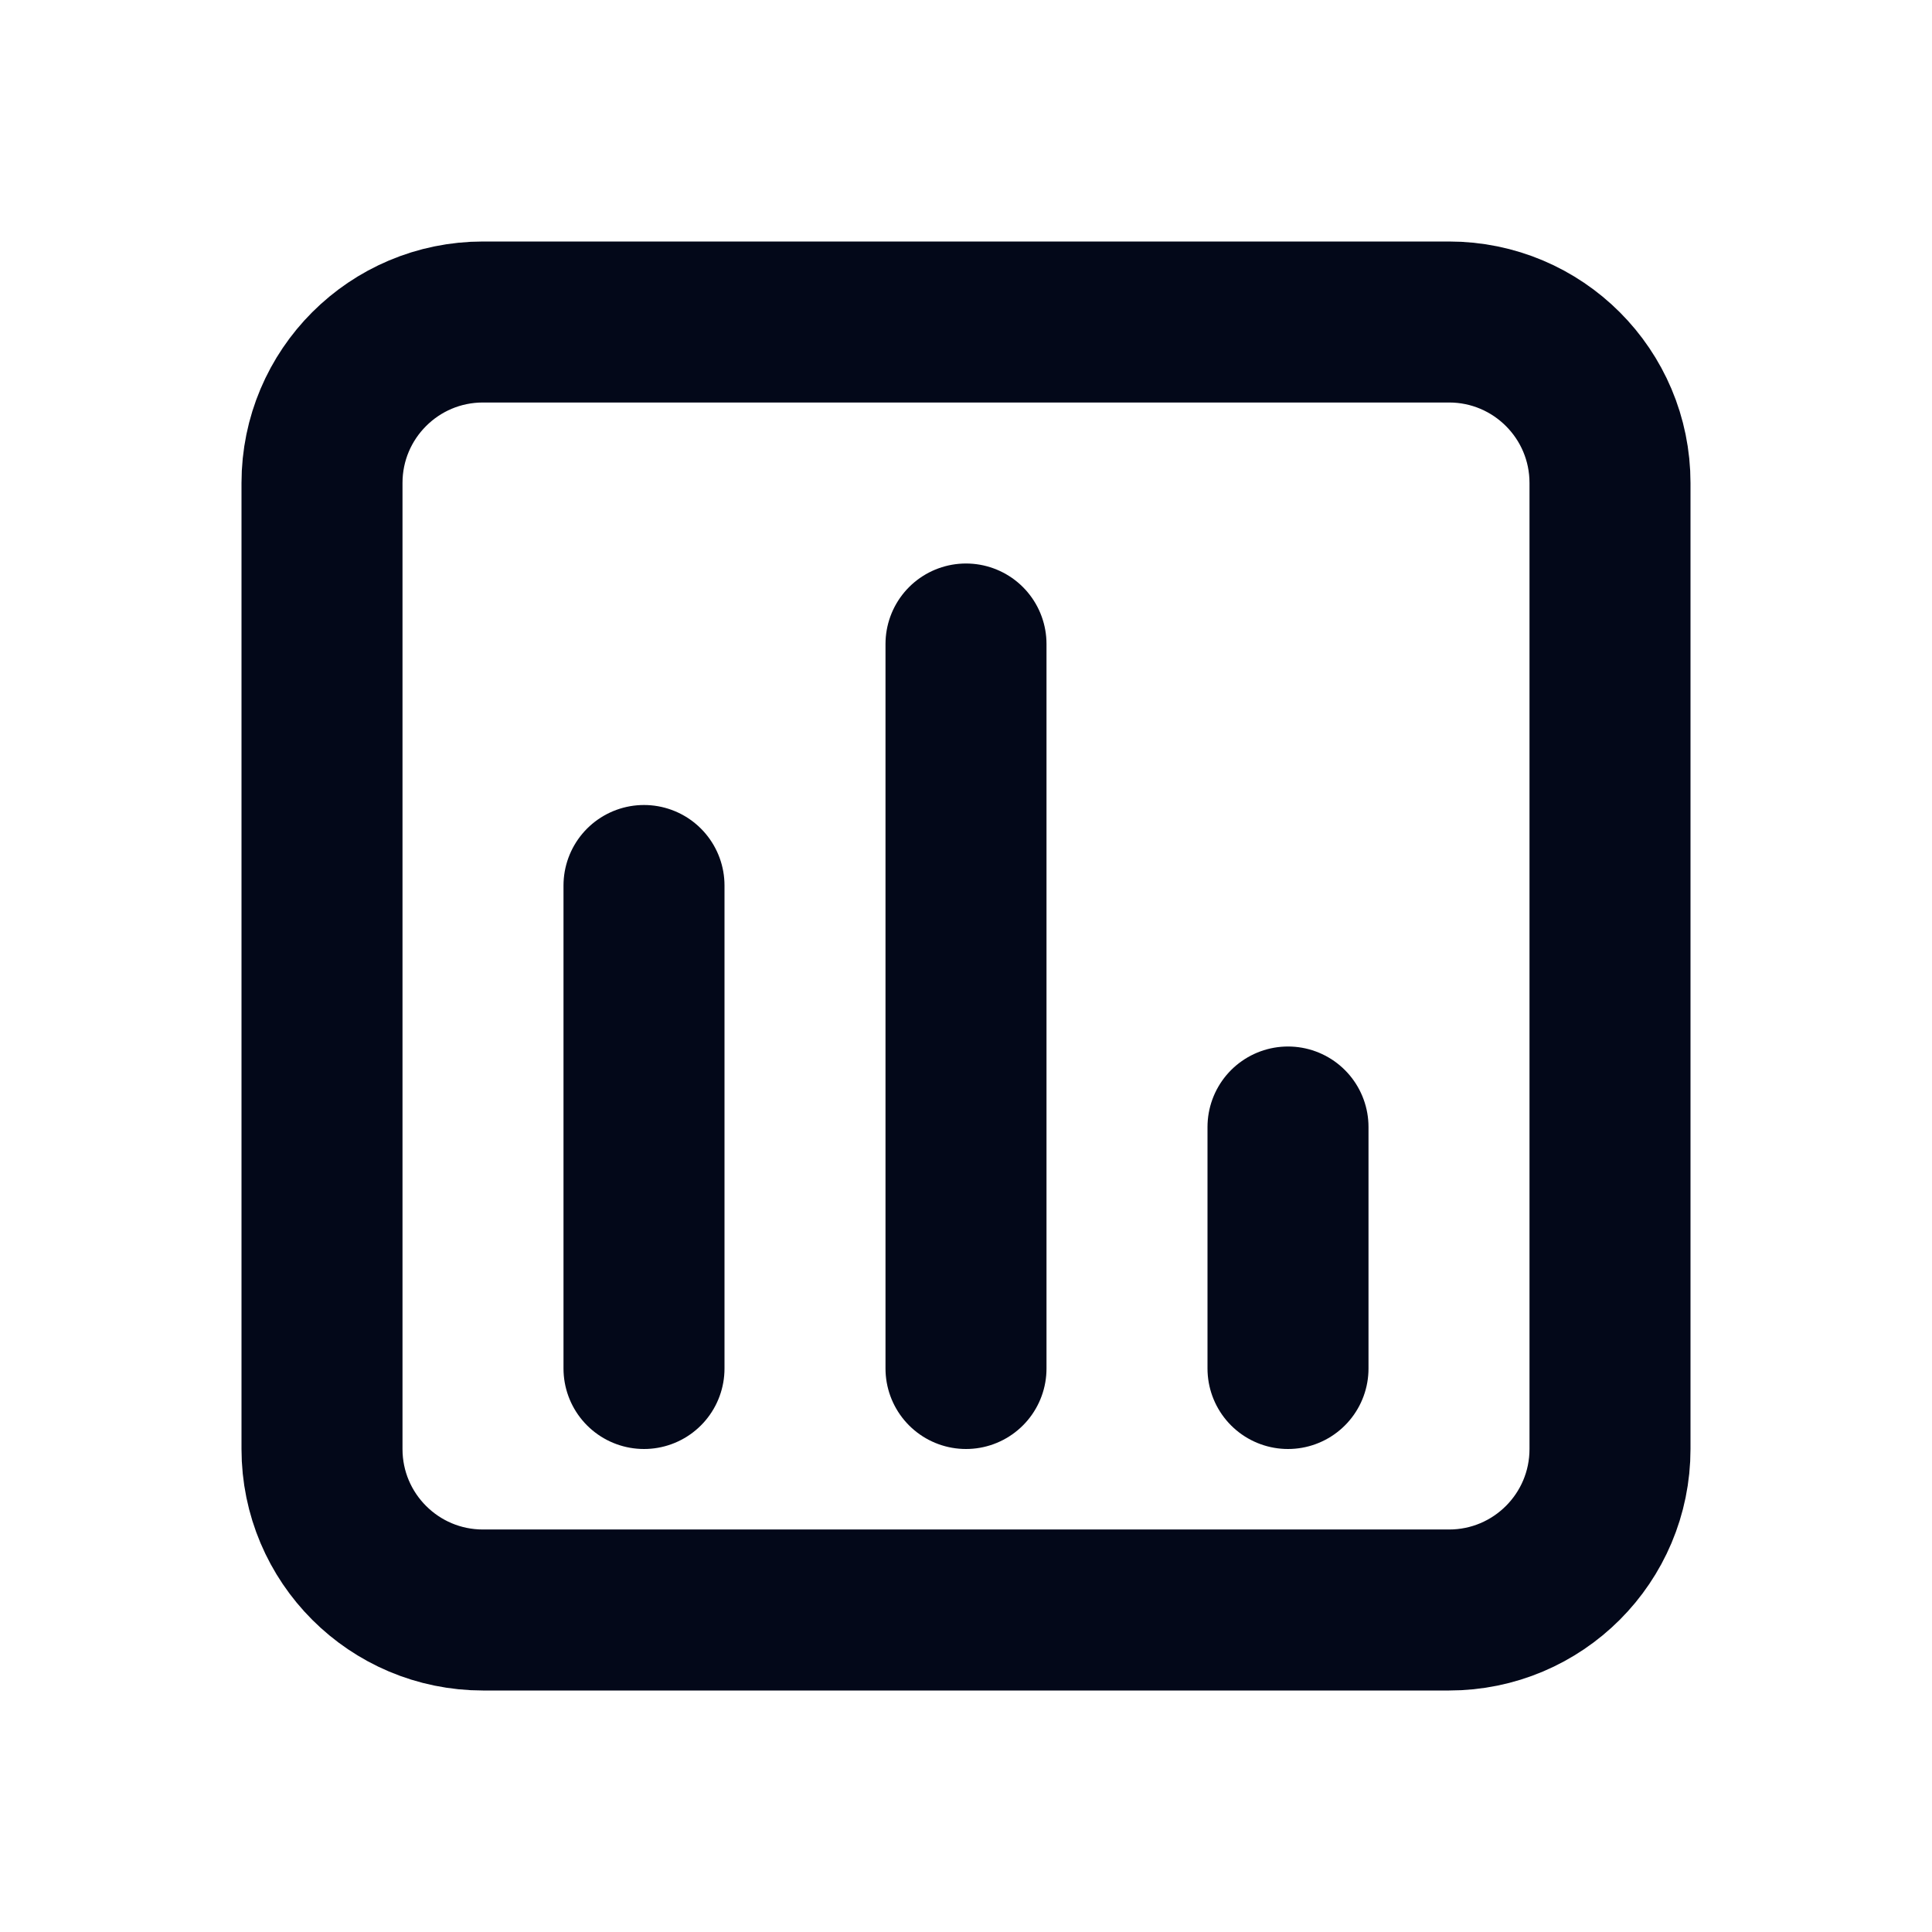
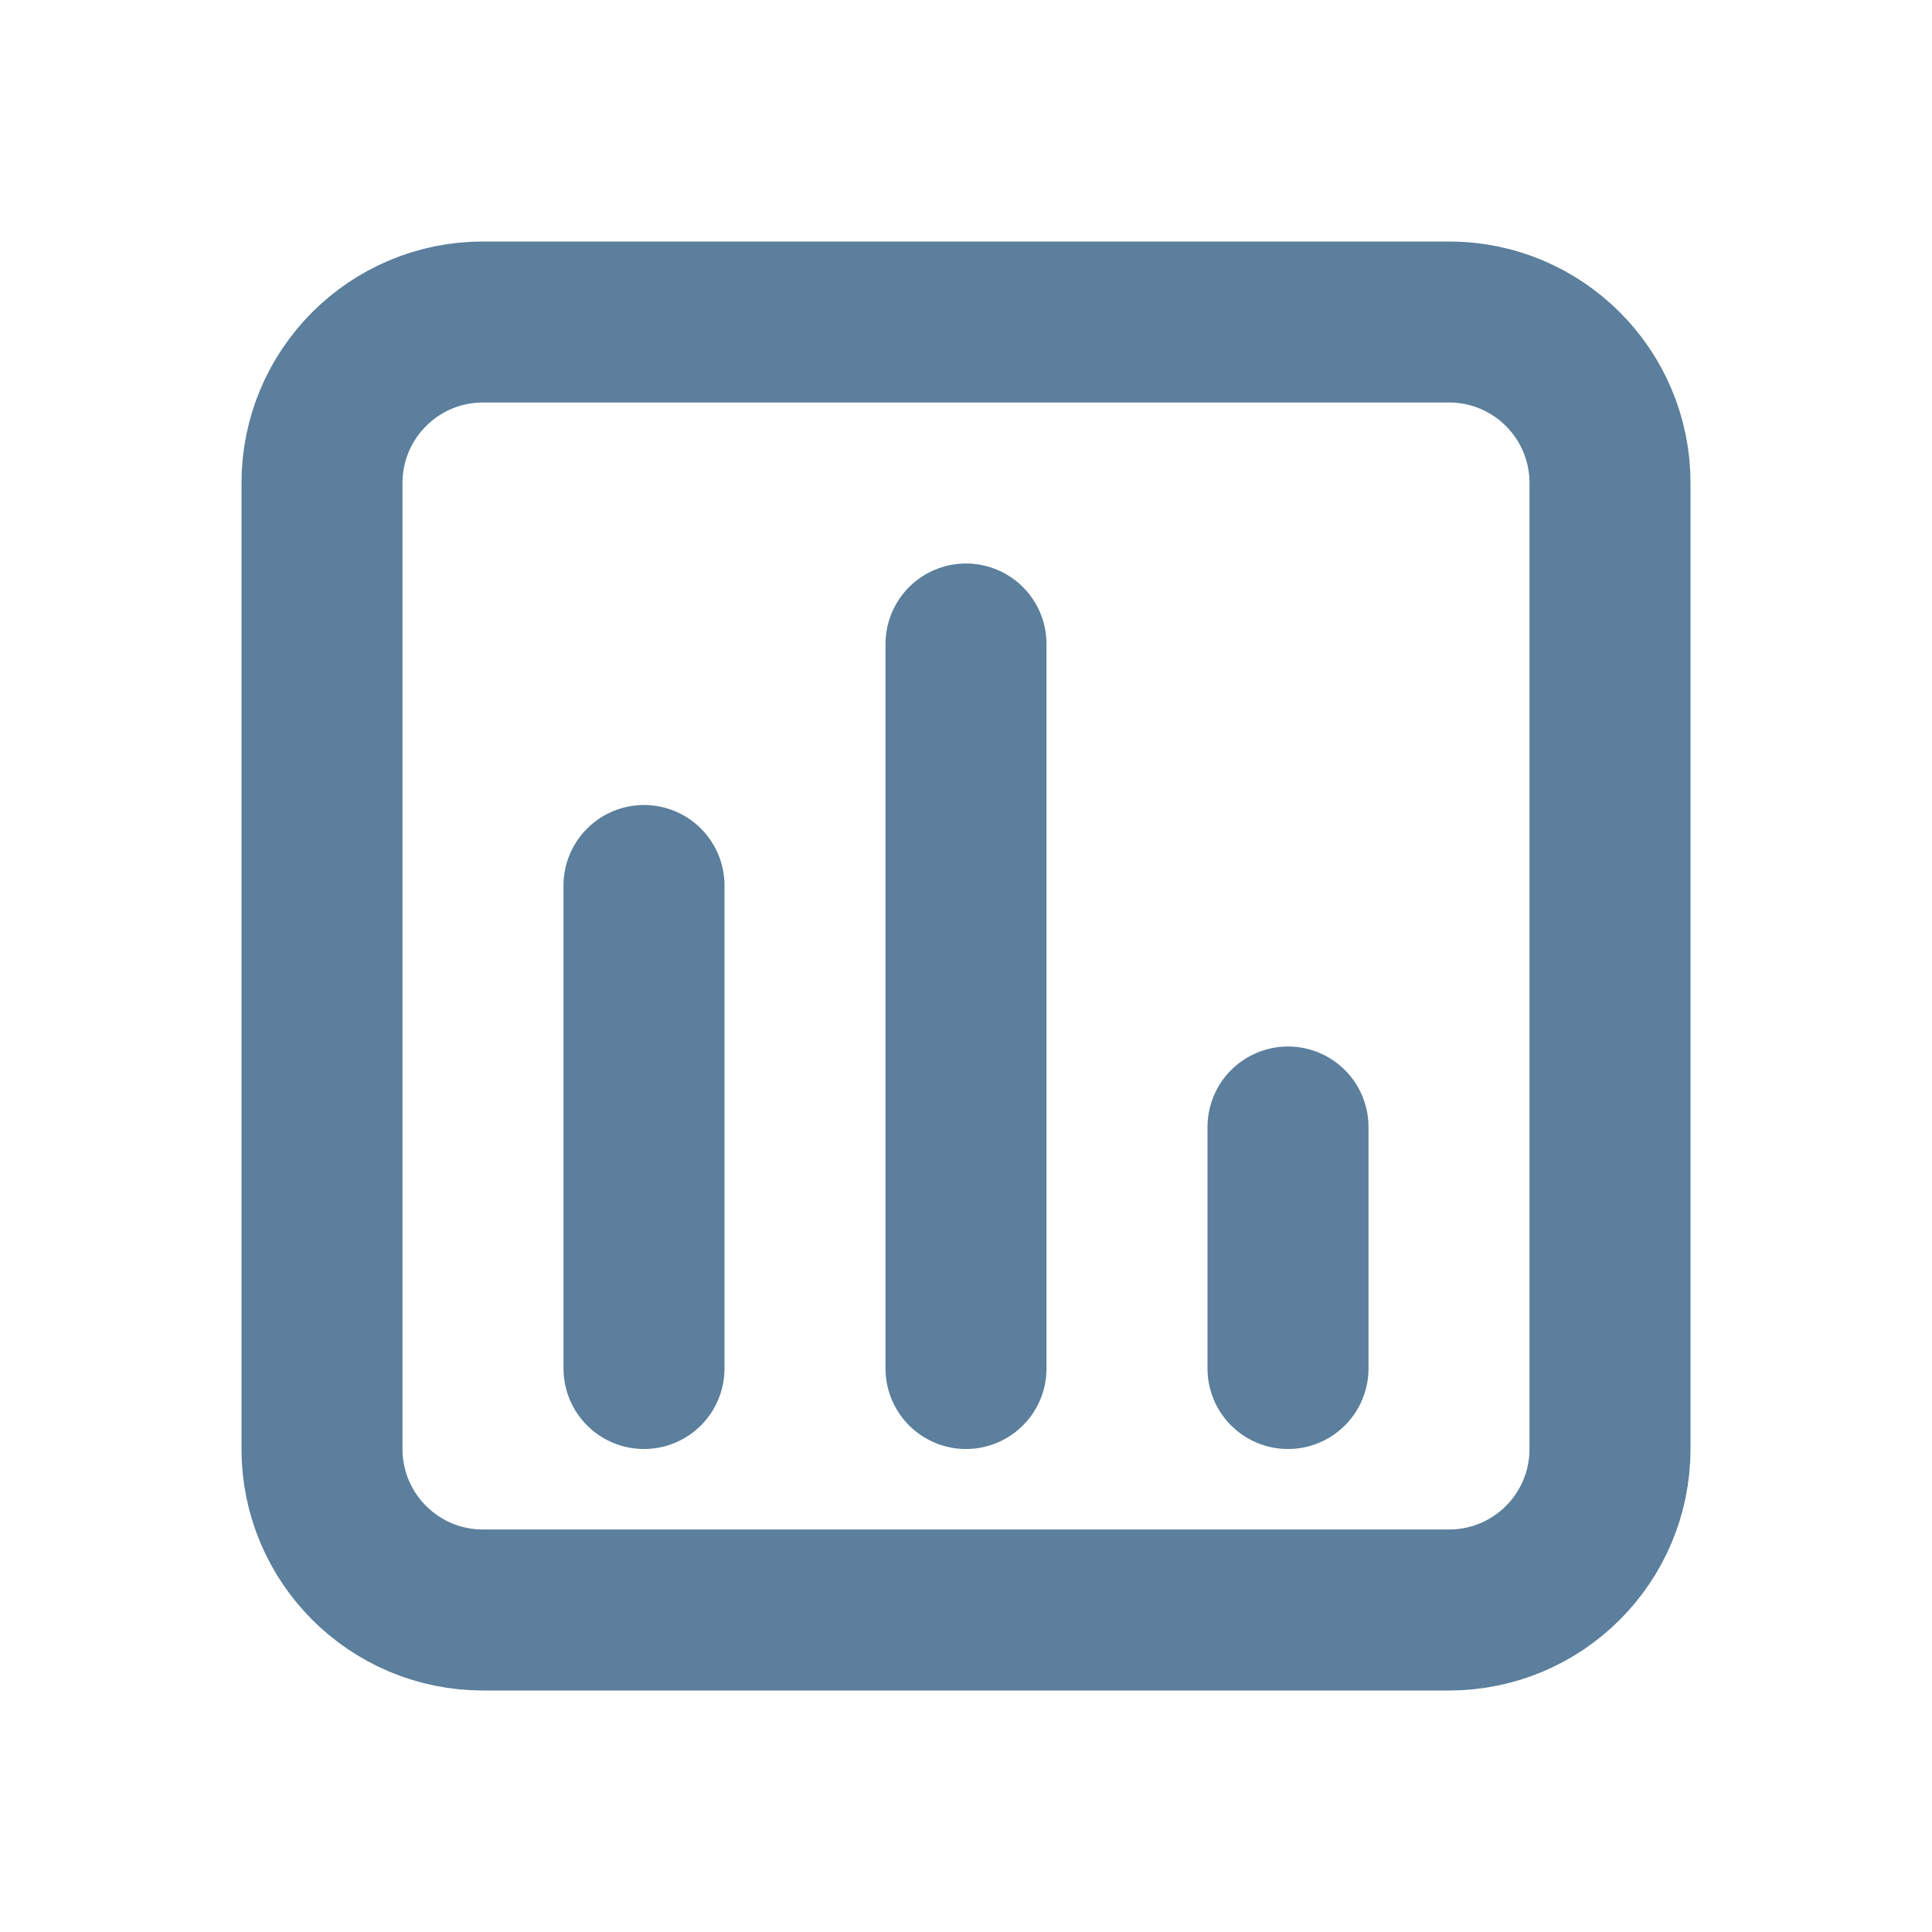
<svg xmlns="http://www.w3.org/2000/svg" width="800px" height="800px" viewBox="0 0 24 24" version="1.1">
  <g id="Stats" stroke="none" stroke-width="1" fill="none" fill-rule="evenodd">
    <rect id="Container" x="0" y="0" width="24" height="24">

</rect>
-     <path d="M6,4 L18,4 C19.105,4 20,4.895 20,6 L20,18 C20,19.105 19.105,20 18,20 L6,20 C4.895,20 4,19.105 4,18 L4,6 C4,4.895 4.895,4 6,4 Z" id="shape-1" stroke="#030819" stroke-width="2" stroke-linecap="round" stroke-dasharray="0,0">
+     <path d="M6,4 L18,4 C19.105,4 20,4.895 20,6 L20,18 C20,19.105 19.105,20 18,20 L6,20 C4.895,20 4,19.105 4,18 L4,6 C4,4.895 4.895,4 6,4 Z" id="shape-1" stroke="#5b7f9c" stroke-width="2" stroke-linecap="round" stroke-dasharray="0,0">

</path>
-     <line x1="8" y1="17" x2="8" y2="11" id="shape-2" stroke="#030819" stroke-width="2" stroke-linecap="round" stroke-dasharray="0,0">
+     <line x1="8" y1="17" x2="8" y2="11" id="shape-2" stroke="#5b7f9c" stroke-width="2" stroke-linecap="round" stroke-dasharray="0,0">

</line>
-     <line x1="12" y1="17" x2="12" y2="8" id="shape-3" stroke="#030819" stroke-width="2" stroke-linecap="round" stroke-dasharray="0,0">
+     <line x1="12" y1="17" x2="12" y2="8" id="shape-3" stroke="#5b7f9c" stroke-width="2" stroke-linecap="round" stroke-dasharray="0,0">

</line>
-     <line x1="16" y1="17" x2="16" y2="14" id="shape-4" stroke="#030819" stroke-width="2" stroke-linecap="round" stroke-dasharray="0,0">
+     <line x1="16" y1="17" x2="16" y2="14" id="shape-4" stroke="#5b7f9c" stroke-width="2" stroke-linecap="round" stroke-dasharray="0,0">

</line>
  </g>
</svg>
